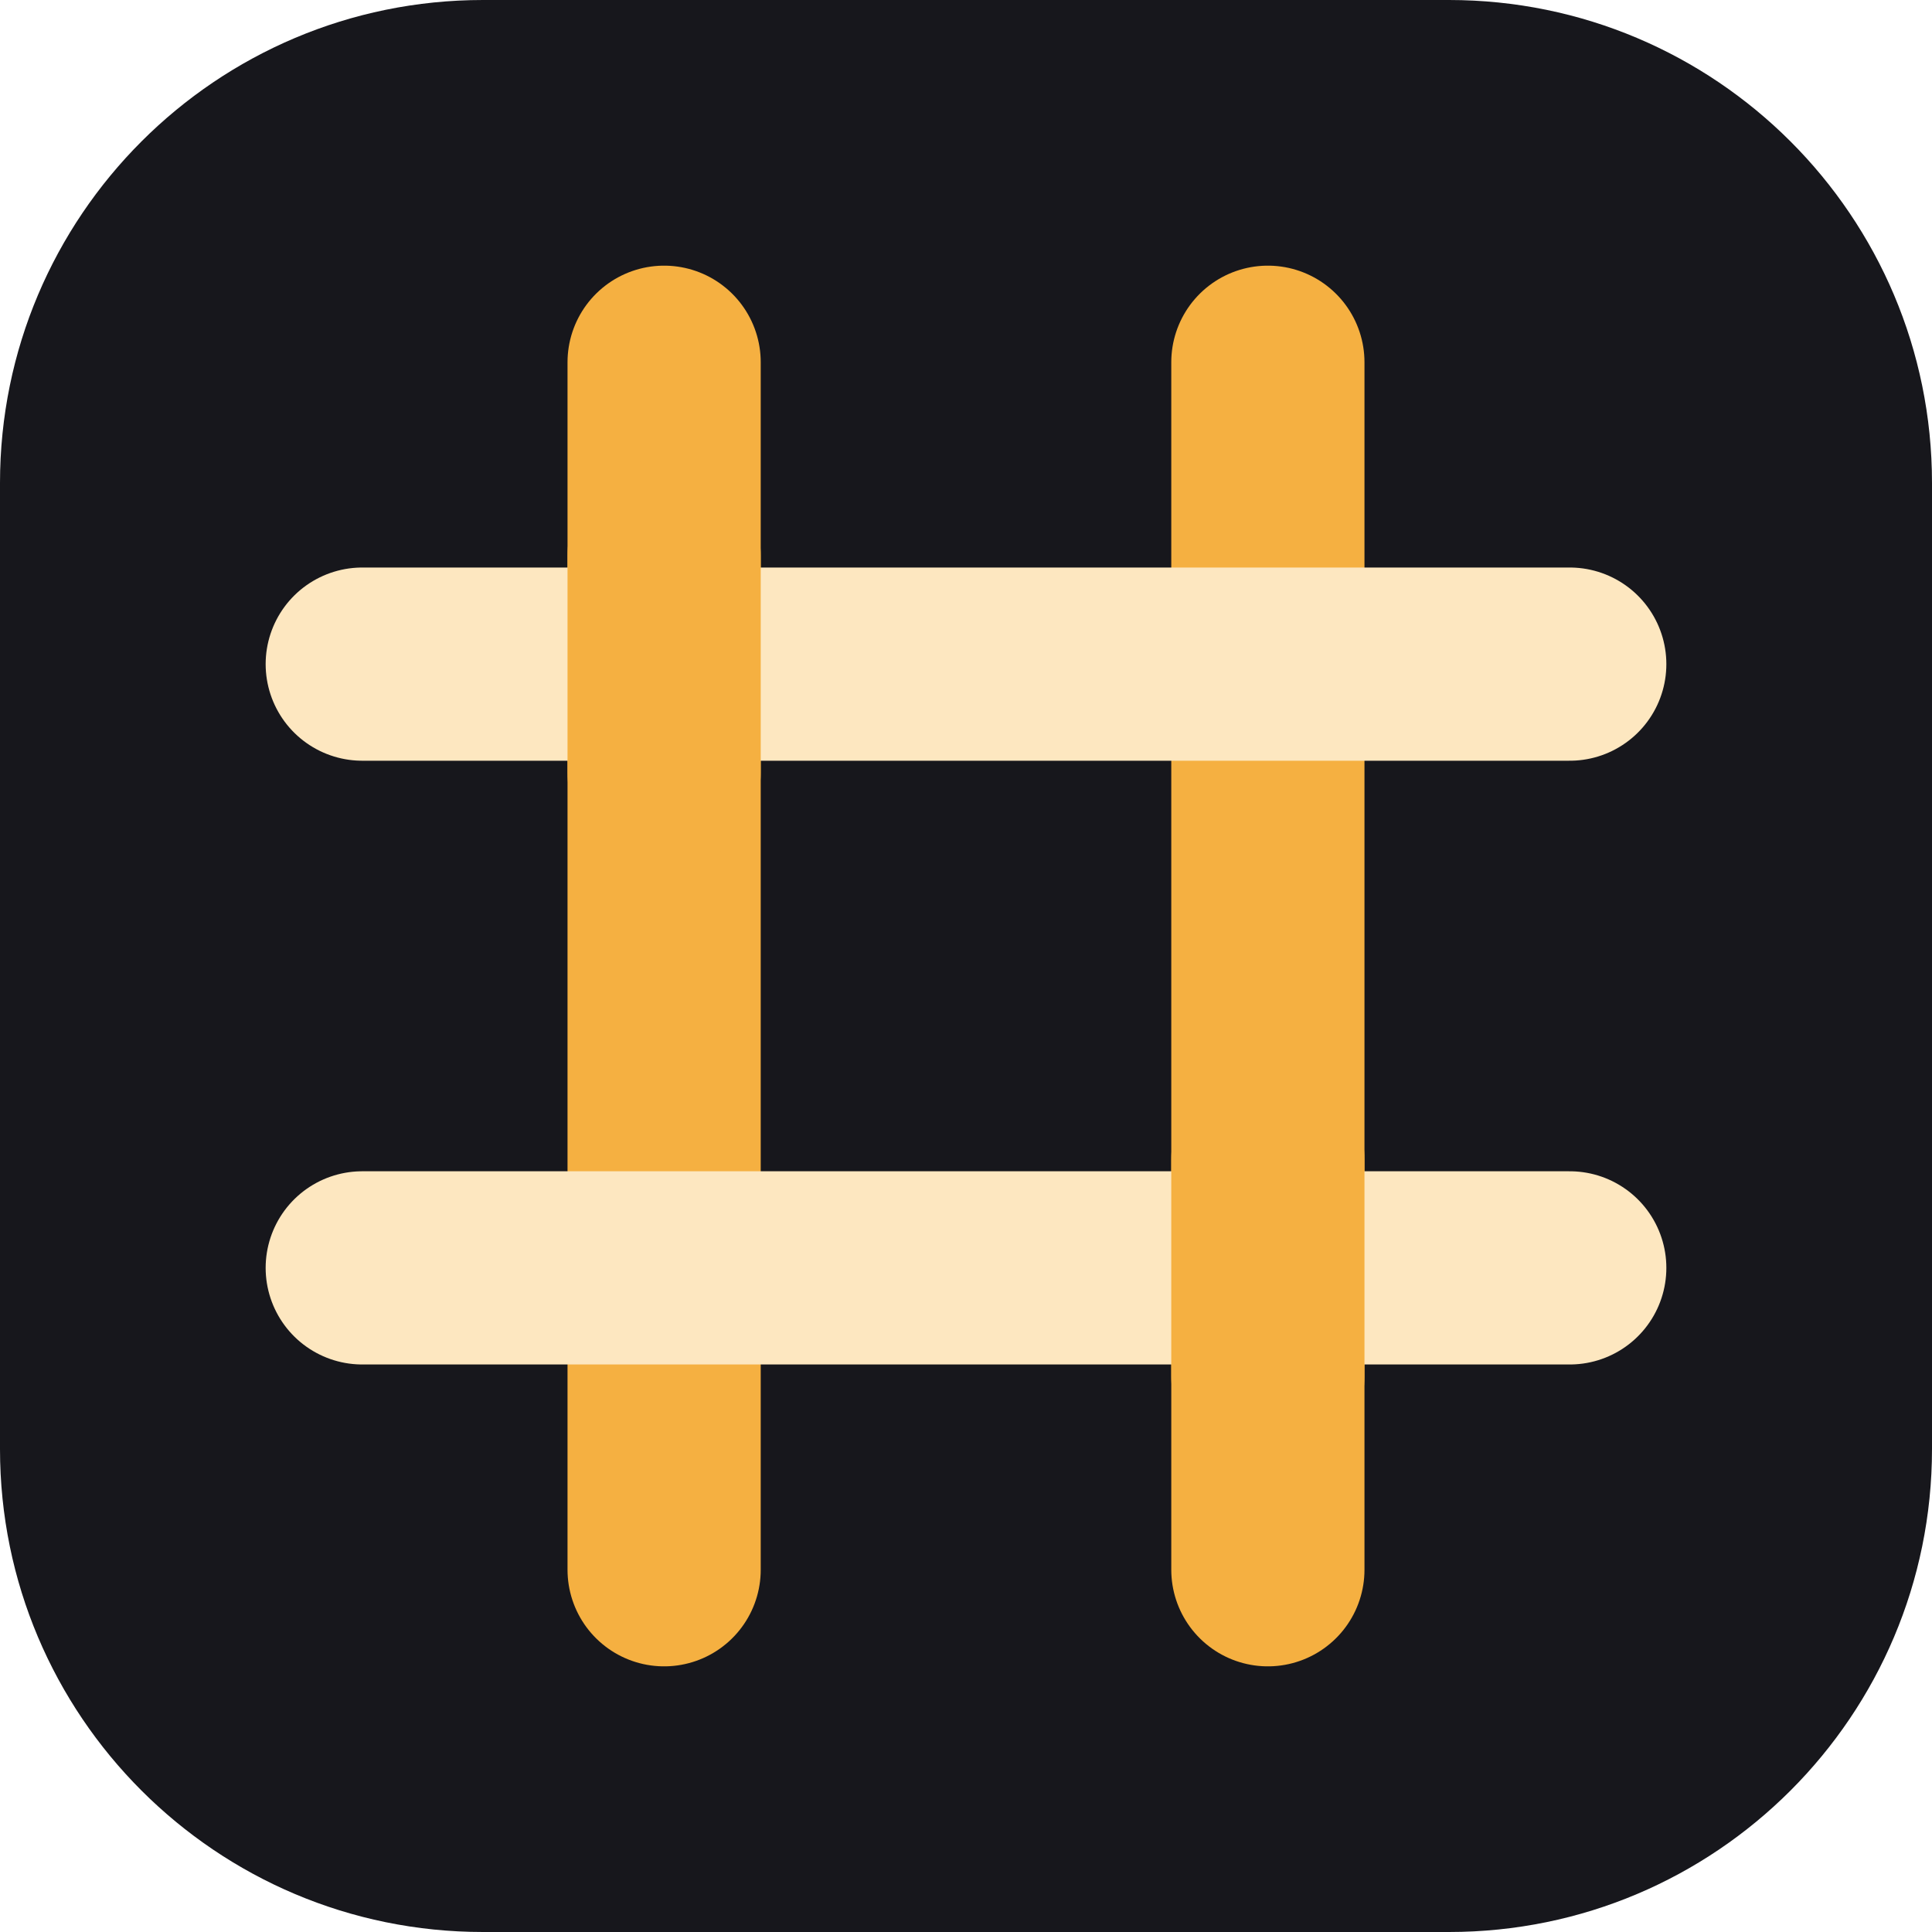
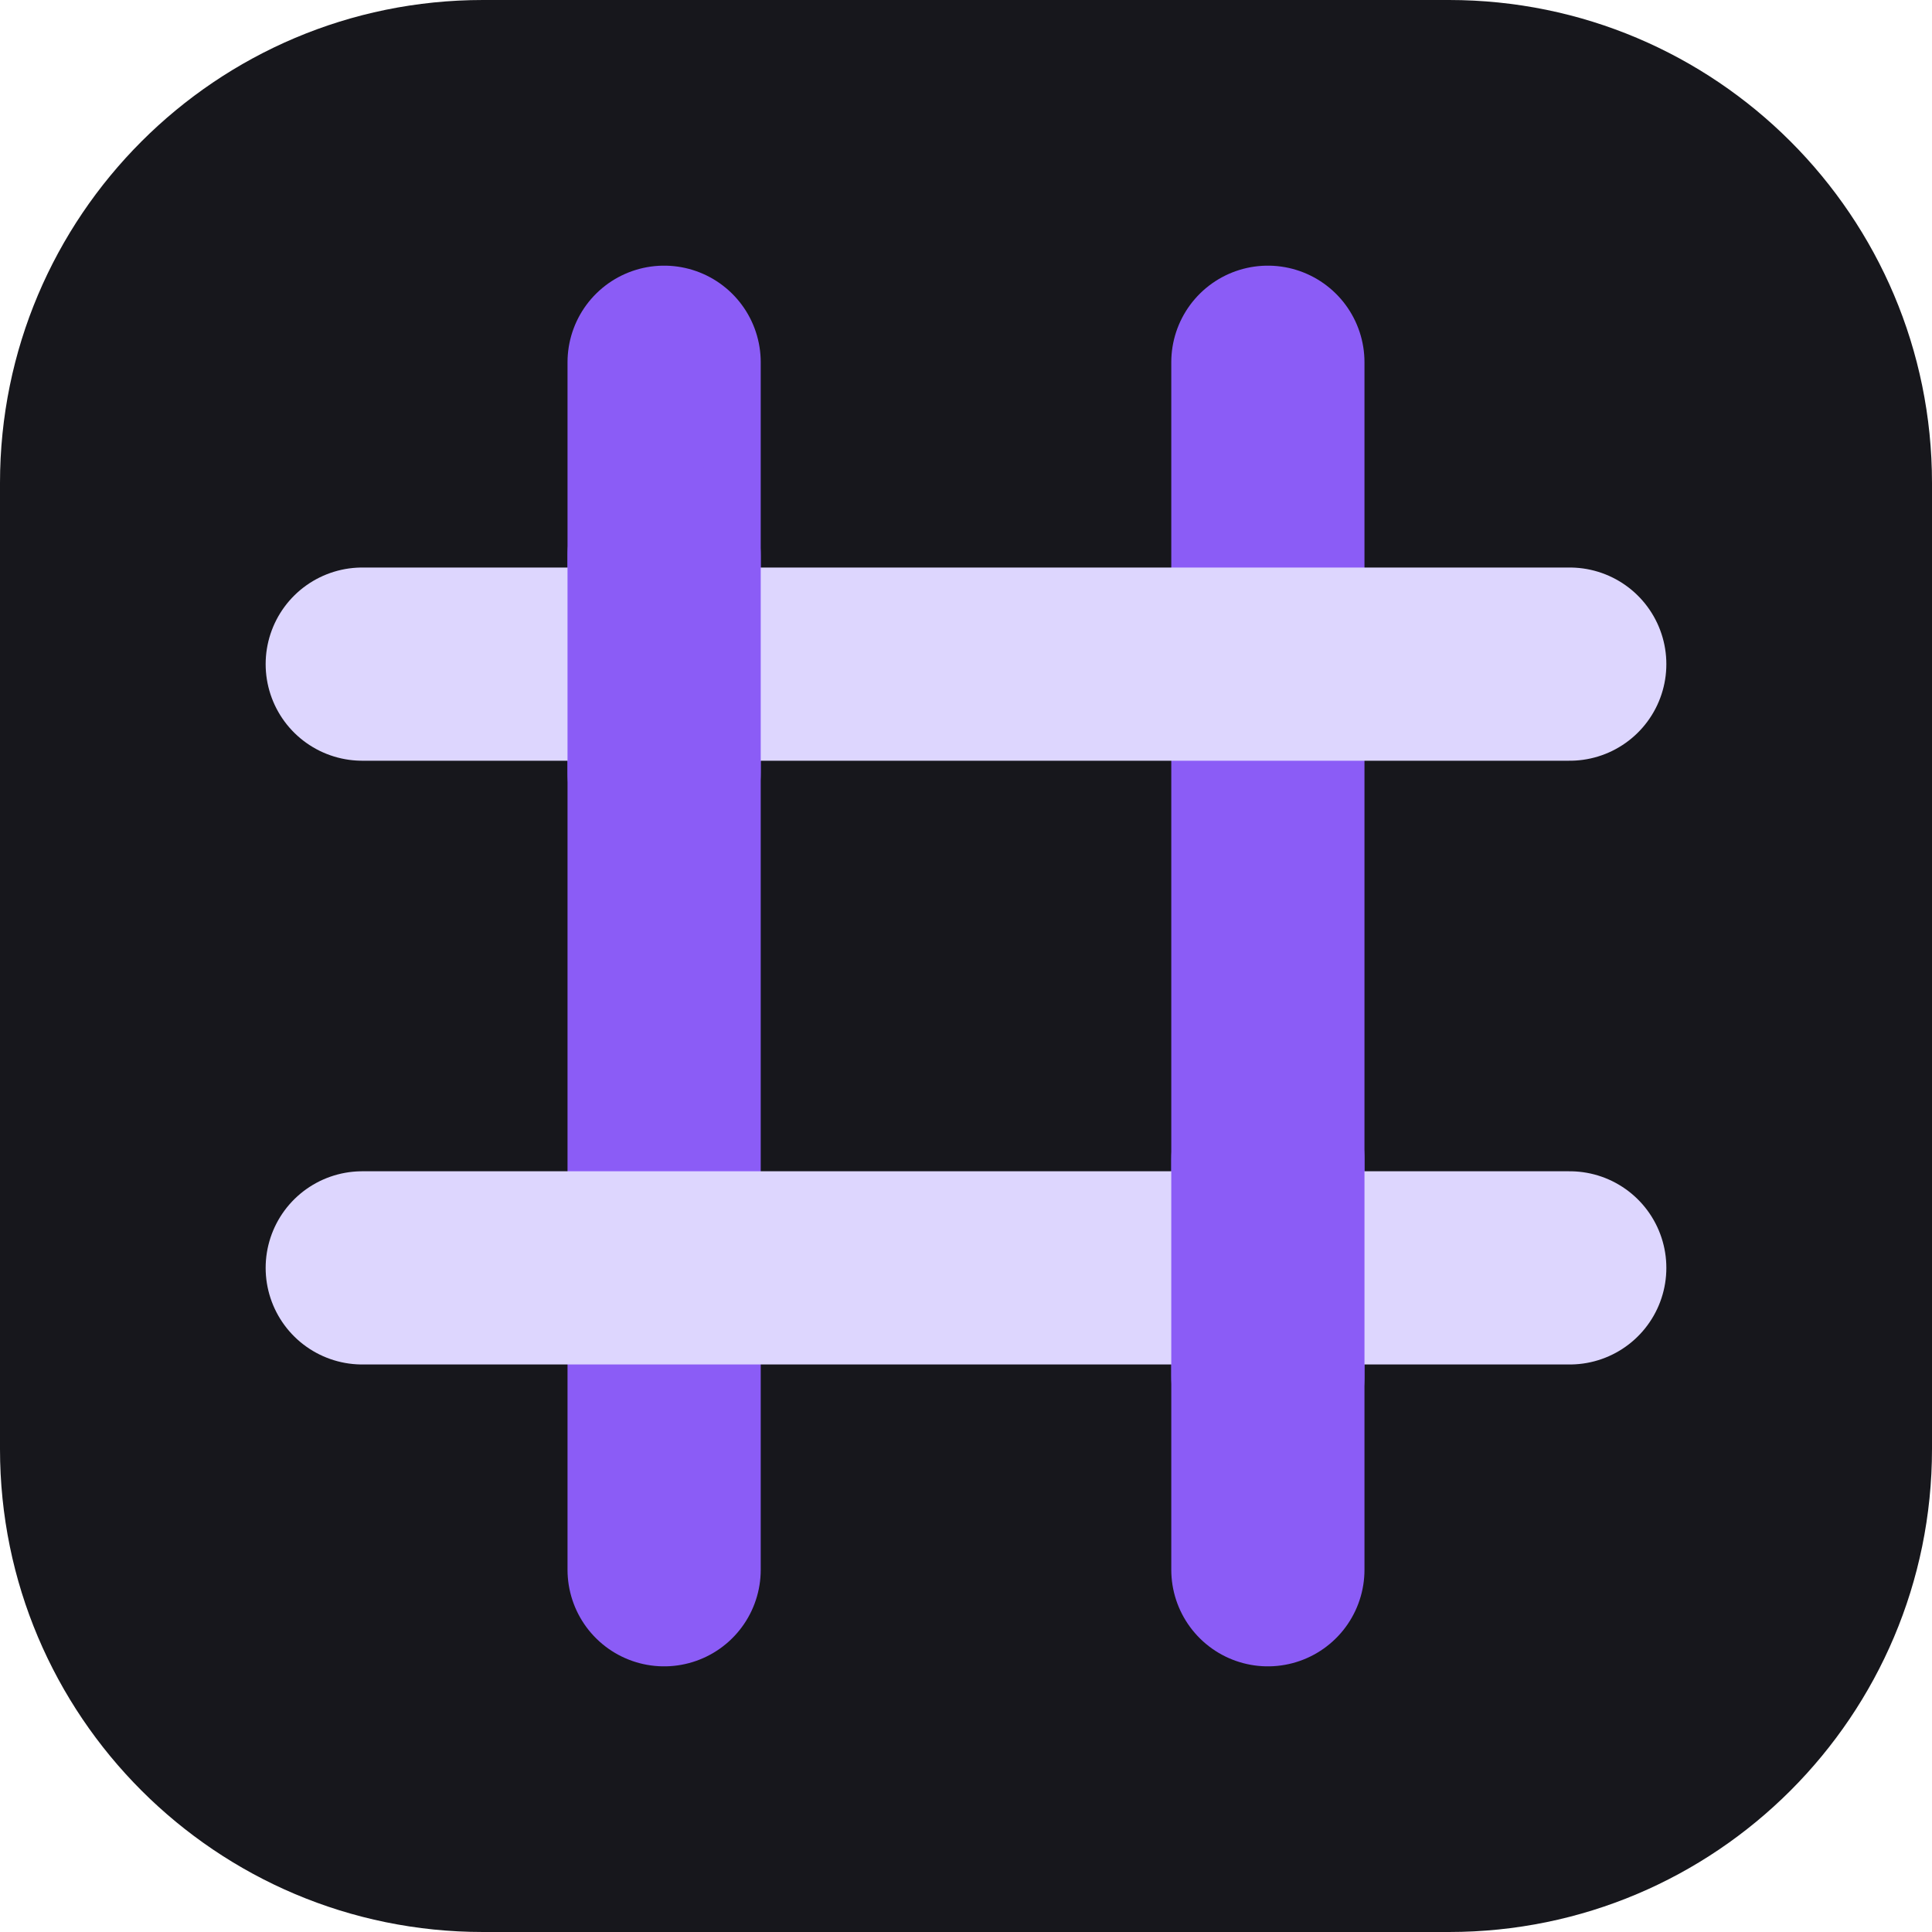
<svg xmlns="http://www.w3.org/2000/svg" viewBox="0 0 32 32">
  <rect width="32" height="32" rx="8" fill="#17171c" />
  <g stroke-width="3.2" stroke-linecap="round">
-     <path d="M11 6v20M21 6v20" stroke="#f5b041" />
-     <path d="M6 11h20M6 21h20" stroke="#fde7c0" />
-     <path d="M11 9.2v3.6M21 19.2v3.6" stroke="#f5b041" />
+     <path d="M11 6v20M21 6v20" stroke="#8b5cf6" />
+     <path d="M6 11h20M6 21h20" stroke="#ddd6fe" />
+     <path d="M11 9.2v3.6M21 19.2v3.6" stroke="#8b5cf6" />
  </g>
</svg>
